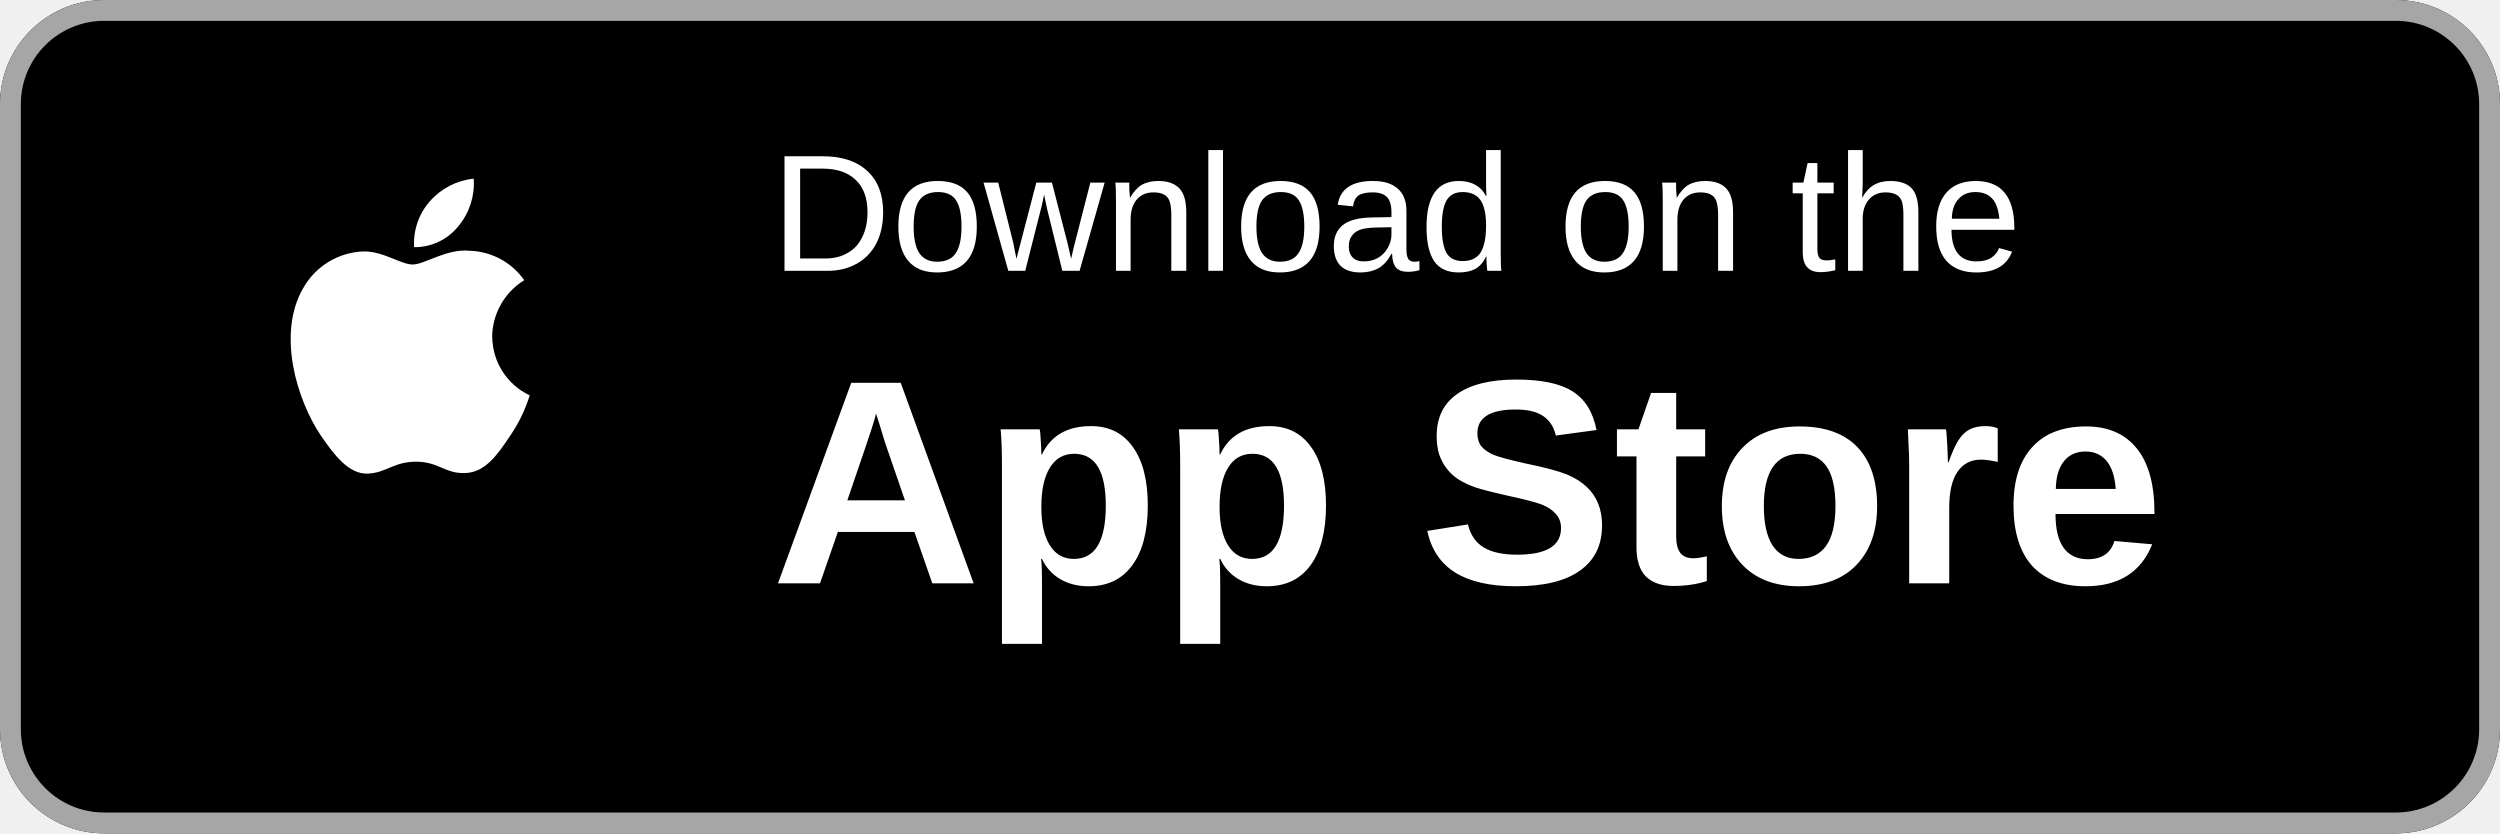
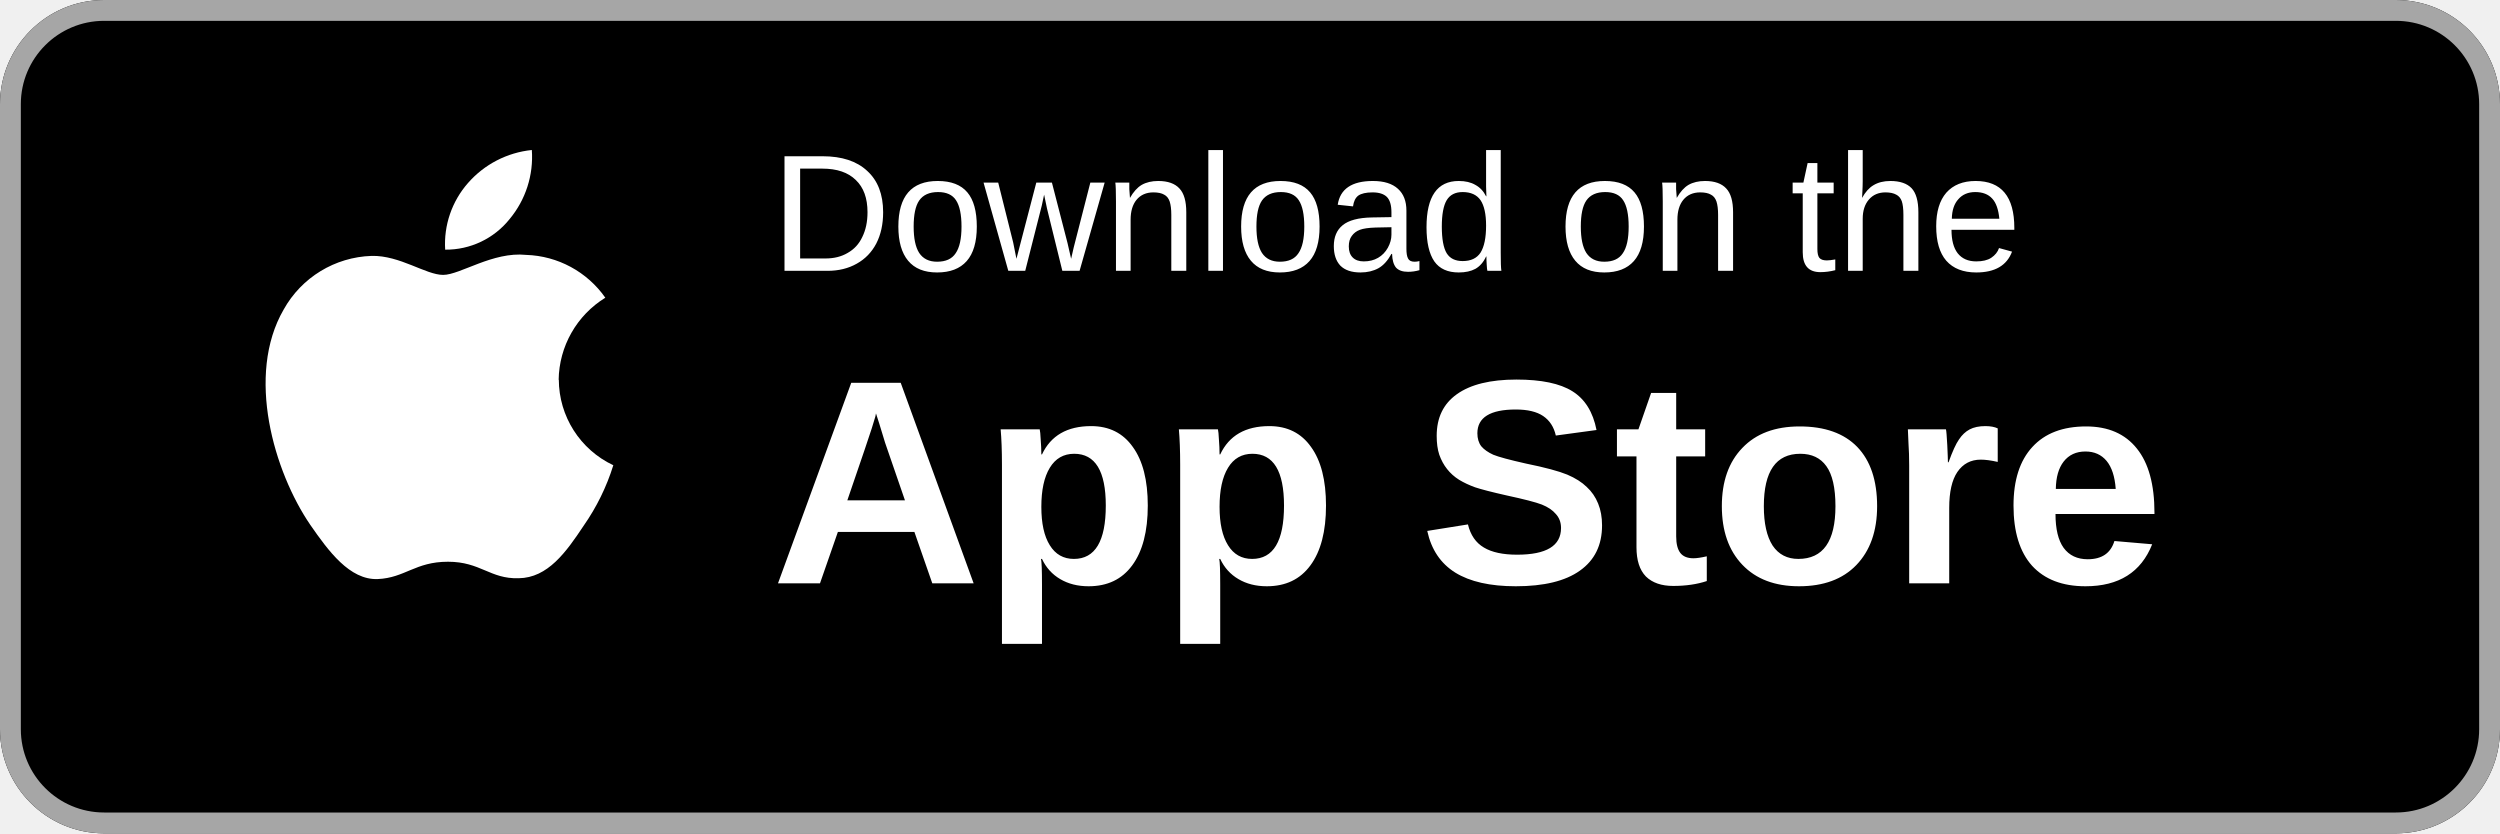
<svg xmlns="http://www.w3.org/2000/svg" viewBox="0 0 120 40">
  <rect width="120" height="40" rx="5" fill="#000" />
  <rect x=".5" y=".5" width="119" height="39" rx="4.5" fill="none" stroke="#a6a6a6" />
  <text fill="#fff" font-family="Arial,Helvetica,sans-serif" font-size="8" x="37" y="13">Download on the</text>
  <text fill="#fff" font-family="Arial,Helvetica,sans-serif" font-size="14" font-weight="bold" x="37" y="28">App Store</text>
-   <g fill="#fff" transform="translate(10,5) scale(0.55)">
+   <g fill="#fff" transform="translate(7,2) scale(0.8)">
    <path d="M24.769 20.3a5.884 5.884 0 0 1 2.8-4.937 6.032 6.032 0 0 0-4.75-2.569c-2-.209-3.96 1.2-4.98 1.2-1.04 0-2.6-1.18-4.29-1.14a6.27 6.27 0 0 0-5.28 3.22c-2.28 3.94-.58 9.73 1.6 12.92 1.09 1.57 2.36 3.31 4.04 3.25 1.64-.07 2.25-1.04 4.22-1.04 1.96 0 2.52 1.04 4.24.99 1.75-.02 2.85-1.57 3.9-3.15a13.16 13.16 0 0 0 1.78-3.63 5.693 5.693 0 0 1-3.27-5.14zM21.83 10.64a5.822 5.822 0 0 0 1.33-4.14 5.891 5.891 0 0 0-3.83 1.98 5.543 5.543 0 0 0-1.37 4 4.89 4.89 0 0 0 3.87-1.84z" />
  </g>
</svg>
